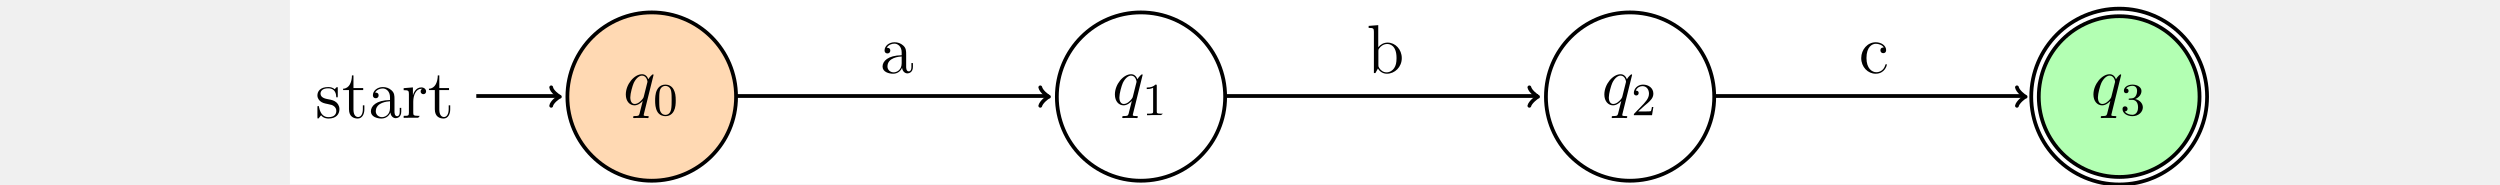
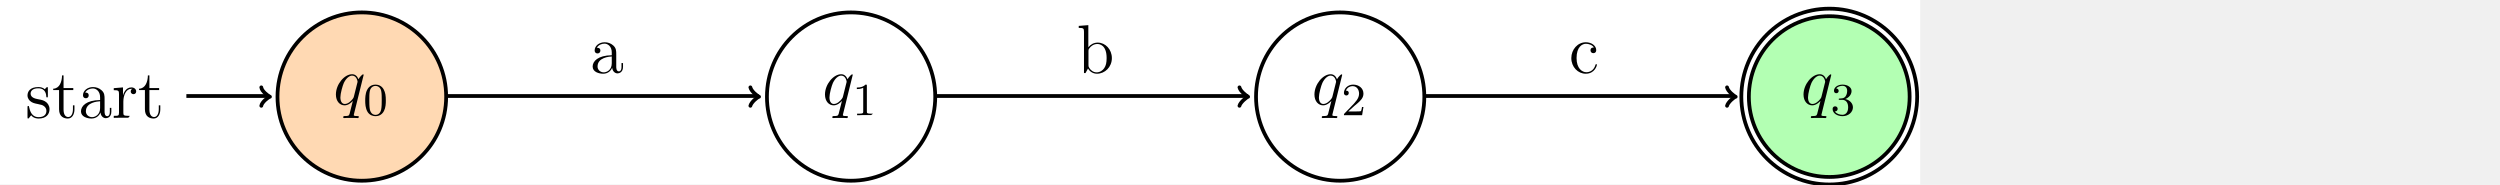
- <svg xmlns="http://www.w3.org/2000/svg" xmlns:xlink="http://www.w3.org/1999/xlink" x="0" y="0" width="664" height="49" viewBox="0 0 510 49" version="1.1" style="display: block;margin-left: auto;margin-right: auto;">
+ <svg xmlns="http://www.w3.org/2000/svg" xmlns:xlink="http://www.w3.org/1999/xlink" x="0" y="0" width="664" height="49" viewBox="0 0 664 49" version="1.1" style="display: block;margin-left: auto;margin-right: auto;">
  <defs>
    <style type="text/css">

.g5_1{
fill: none;
stroke: #FFFFFF;
stroke-width: 1;
stroke-linecap: butt;
stroke-linejoin: miter;
}
.g2_1{
fill: none;
stroke: #000000;
stroke-width: 1;
stroke-linecap: butt;
stroke-linejoin: miter;
}
.g3_1{
fill: none;
stroke: #000000;
stroke-width: 1;
stroke-linecap: round;
stroke-linejoin: round;
}
.g4_1{
fill: #B3FFB3;
stroke: #000000;
stroke-width: 3;
stroke-linecap: butt;
stroke-linejoin: miter;
}
.g1_1{
fill: #FFD9B3;
stroke: #000000;
stroke-width: 1;
stroke-linecap: butt;
stroke-linejoin: miter;
}

.s3_1{
font-size: 18.26px;
font-family: CMR12_9;
fill: TRANSPARENT;
}
.s2_1{
font-size: 12.18px;
font-family: CMR8_8;
fill: TRANSPARENT;
}
.s1_1{
font-size: 18.26px;
font-family: CMMI12_7;
fill: TRANSPARENT;
}

</style>
  </defs>
  <path d="M0,0 L0,49 L510,49 L510,0 Z " fill="#FFFFFF" stroke="none" />
  <path d="M118.5,25.7C118.5,13.3,108.5,3.3,96.1,3.3c-12.3,0,-22.4,10,-22.4,22.4C73.7,38,83.8,48,96.1,48c12.4,0,22.4,-10,22.4,-22.3Z" class="g1_1" />
  <g fill="#000000">
    <use xlink:href="#f0_1" transform="matrix(12,0,0,12,88.5,27.8)" />
    <use xlink:href="#f1_1" transform="matrix(8,0,0,8,96.5,30.6)" />
  </g>
  <text x="88" y="27" dx="0" class="s1_1">q</text>
  <text x="96" y="30" dx="0" class="s2_1">0</text>
  <path d="M49.5,25.5l22,0" class="g2_1" />
  <path d="M69.4,23.2c0.1,1,1.8,2.3,2.3,2.5c-0.5,0.1,-2.2,1.5,-2.3,2.4" class="g3_1" />
  <g fill="#000000">
    <use xlink:href="#f2_5" transform="matrix(12,0,0,12,6.7,31.3)" />
    <use xlink:href="#f2_6" transform="matrix(12,0,0,12,13.8,31.3)" />
    <use xlink:href="#f2_1" transform="matrix(12,0,0,12,20.7,31.3)" />
    <use xlink:href="#f2_4" transform="matrix(12,0,0,12,29.7,31.3)" />
    <use xlink:href="#f2_6" transform="matrix(12,0,0,12,36.6,31.3)" />
  </g>
  <text x="6" y="31" dx="0,0,0,0,0" class="s3_1">start</text>
  <path d="M248.4,25.7C248.4,13.3,238.4,3.3,226,3.3c-12.3,0,-22.3,10,-22.3,22.4C203.7,38,213.7,48,226,48c12.4,0,22.4,-10,22.4,-22.3Z" class="g2_1" />
  <g fill="#000000">
    <use xlink:href="#f0_1" transform="matrix(12,0,0,12,218.4,27.8)" />
    <use xlink:href="#f1_2" transform="matrix(8,0,0,8,226.4,30.6)" />
  </g>
  <text x="218" y="27" dx="0" class="s1_1">q</text>
  <text x="226" y="30" dx="0" class="s2_1">1</text>
  <path d="M378.3,25.7c0,-12.4,-10,-22.4,-22.4,-22.4c-12.3,0,-22.3,10,-22.3,22.4c0,12.3,10,22.3,22.3,22.3c12.4,0,22.4,-10,22.4,-22.3Z" class="g2_1" />
  <g fill="#000000">
    <use xlink:href="#f0_1" transform="matrix(12,0,0,12,348.4,27.8)" />
    <use xlink:href="#f1_3" transform="matrix(8,0,0,8,356.3,30.6)" />
  </g>
  <text x="348" y="27" dx="0" class="s1_1">q</text>
  <text x="356" y="30" dx="0" class="s2_1">2</text>
  <path d="M508.2,25.7c0,-12.4,-10,-22.4,-22.3,-22.4c-12.4,0,-22.4,10,-22.4,22.4c0,12.3,10,22.3,22.4,22.3c12.3,0,22.3,-10,22.3,-22.3Z" class="g4_1" />
  <path d="M508.2,25.7c0,-12.4,-10,-22.4,-22.3,-22.4c-12.4,0,-22.4,10,-22.4,22.4c0,12.3,10,22.3,22.4,22.3c12.3,0,22.3,-10,22.3,-22.3Z" class="g5_1" />
  <g fill="#000000">
    <use xlink:href="#f0_1" transform="matrix(12,0,0,12,478.3,27.8)" />
    <use xlink:href="#f1_4" transform="matrix(8,0,0,8,486.2,30.6)" />
  </g>
  <text x="478" y="27" dx="0" class="s1_1">q</text>
  <text x="486" y="30" dx="0" class="s2_1">3</text>
  <path d="M118.5,25.5l83,0" class="g2_1" />
  <path d="M199.3,23.2c0.2,1,1.8,2.3,2.3,2.5c-0.5,0.1,-2.1,1.5,-2.3,2.4" class="g3_1" />
  <g fill="#000000">
    <use xlink:href="#f2_1" transform="matrix(12,0,0,12,156.6,19.4)" />
  </g>
  <text x="156" y="19" dx="0" class="s3_1">a</text>
  <path d="M248.5,25.5l83,0" class="g2_1" />
  <path d="M329.2,23.2c0.2,1,1.9,2.3,2.3,2.5c-0.4,0.1,-2.1,1.5,-2.3,2.4" class="g3_1" />
  <g fill="#000000">
    <use xlink:href="#f2_2" transform="matrix(12,0,0,12,286,19.4)" />
  </g>
  <text x="286" y="19" dx="0" class="s3_1">b</text>
  <path d="M378.5,25.5l82,0" class="g2_1" />
  <path d="M458.7,23.2c0.2,1,1.8,2.3,2.3,2.5c-0.5,0.1,-2.1,1.5,-2.3,2.4" class="g3_1" />
  <g fill="#000000">
    <use xlink:href="#f2_3" transform="matrix(12,0,0,12,416.7,19.4)" />
  </g>
  <text x="416" y="19" dx="0" class="s3_1">c</text>
  <defs>
    <path d="M256.7,15.3c71.8,0,139,65.7,172.6,108.5c21.4,29,21.4,32,29,58l74.9,299.5c1.5,3,6.1,22.9,6.1,24.4c0,12.2,-19.9,137.5,-120.7,137.5c-59.6,0,-131.4,-55,-183.3,-161.9C206.3,417.1,158.9,246,158.9,161.9C158.9,71.8,194,15.3,256.7,15.3ZM241.4,-296.3c-10.7,0,-19.9,4.6,-19.9,15.3c0,29,15.3,29,32.1,29c71.8,1.5,94.7,1.5,108.5,47.4l13.7,55l58.1,229L432.4,81C400.3,45.8,333.1,-15.2,252.1,-15.2C148.2,-15.2,59.6,73.3,59.6,224.6c0,226.1,186.4,449.2,359,449.2c65.7,0,113.1,-41.3,140.6,-110c29,53.4,88.6,108.4,100.8,108.4c7.6,0,13.8,-6.1,13.8,-13.7L461.4,-200c-4.6,-19.9,-6.1,-21.4,-6.1,-29.1c0,-12.2,4.6,-22.9,76.4,-22.9c22.9,0,35.1,0,35.1,-15.3c0,-29,-18.3,-29,-27.5,-29c-22.9,0,-48.9,3.1,-71.8,3.1l-155.8,0c-21.4,0,-48.9,-3.1,-70.3,-3.1Z" id="f0_1" transform="scale(0.001,-0.001)" />
    <path d="M404.9,10.7c50.4,0,155.8,21.4,187.9,181.8c18.3,85.6,18.3,223.1,18.3,313.2c0,103.9,0,218.5,-18.3,302.5c-30.6,139,-136,165,-187.9,165c-38.2,0,-157.4,-15.3,-189.5,-171.1c-16.8,-84,-16.8,-191,-16.8,-296.4c0,-79.4,0,-223.1,16.8,-310.1C247.5,35.1,352.9,10.7,404.9,10.7Zm0,-42.7c-81,0,-194.1,29,-264.3,142c-73.4,122.2,-78,276.5,-78,377.4c0,79.4,3.1,230.7,58.1,342.2c21.4,42.8,91.7,186.4,284.2,186.4c84,0,207.7,-33.6,275,-168.1c50.4,-97.8,67.2,-197.1,67.2,-360.5c0,-99.3,-4.6,-235.3,-61.1,-345.3C609.6,-9.1,478.2,-32,404.9,-32Z" id="f1_1" transform="scale(0.001,-0.001)" />
    <path d="M65.7,-15.2c-15.3,0,-15.3,7.7,-15.3,35.1l0,207.7c0,27.5,0,35.2,16.8,35.2c4.6,0,10.7,0,13.8,-6.1c1.5,-1.6,1.5,-3.1,7.6,-30.6C122.2,73.3,195.6,15.3,296.4,15.3c134.4,0,172.6,73.3,172.6,139c0,42.8,-19.8,76.4,-47.3,99.3c-38.2,30.6,-58.1,35.2,-142.1,52C209.3,319.3,157.4,330,108.5,372.8C50.4,426.3,50.4,479.7,50.4,496.5c0,84.1,55,184.9,239.9,184.9c48.9,0,96.2,-9.2,143.6,-47.4c10.7,13.8,39.7,47.4,51.9,47.4c15.3,0,15.3,-7.6,15.3,-35.1l0,-158.9c0,-27.5,0,-35.2,-16.8,-35.2c-4.6,0,-15.3,0,-16.8,12.2c-3.1,47.4,-12.2,189.5,-178.7,189.5C151.3,653.9,119.2,583.6,119.2,536.3C119.2,444.6,230.7,423.2,276.5,414C377.4,395.7,418.6,386.5,473.6,339.2C487.4,325.4,537.8,276.5,537.8,194C537.8,73.3,458.3,-15.2,297.9,-15.2c-26,0,-108.5,0,-166.5,71.7C108.5,32.1,108.5,29,100.8,18.3C74.9,-13.7,73.3,-15.2,65.7,-15.2Z" id="f2_5" transform="scale(0.001,-0.001)" />
    <path d="M351.4,-15.2c-81,0,-194,35.1,-194,204.6l0,424.8l-129.9,0l0,30.5c139,4.6,194,151.3,195.6,294.9l33.6,0l0,-281.1l215.4,0l0,-44.3l-215.4,0l0,-427.8c0,-26,0,-168.1,103.9,-168.1c59.5,0,103.8,64.2,103.8,174.2l0,84l33.7,0l0,-87.1c0,-110,-50.5,-204.6,-146.7,-204.6Z" id="f2_6" transform="scale(0.001,-0.001)" />
    <path d="M313.2,15.3c65.7,0,177.2,50.4,177.2,200.1l0,151.3C435.4,363.6,175.7,345.3,175.7,143.6C175.7,70.3,238.3,15.3,313.2,15.3ZM301,-15.2C207.8,-15.2,67.2,22.9,67.2,143.6c0,117.7,116.1,246,423.2,250.6l0,61.1c0,137.5,-90.1,195.5,-160.4,195.5c-61.1,0,-134.4,-27.5,-169.6,-91.6c22.9,0,77.9,0,77.9,-62.7c0,-36.6,-25.9,-62.6,-62.6,-62.6c-35.1,0,-64.2,21.4,-64.2,65.7c0,99.3,96.3,181.8,221.6,181.8c67.2,0,135.9,-21.4,189.4,-70.3c67.2,-59.6,67.2,-120.7,67.2,-203.2l0,-267.3c0,-23,0,-103.9,58.1,-103.9c21.4,0,58,12.2,58,99.3l0,85.5l33.6,0l0,-85.5C739.4,13.8,650.8,-7.5,618.8,-7.5c-65.7,0,-113.1,54.9,-119.2,126.7C470.6,45.8,401.8,-15.2,301,-15.2Z" id="f2_1" transform="scale(0.001,-0.001)" />
    <path d="M42.8,0l0,44.3c99.3,0,116.1,0,116.1,68.8l0,414c0,74.8,-12.2,85.5,-116.1,85.5l0,44.3l204.7,16.9l0,-169.6l1.5,0c9.2,29,53.5,169.6,183.4,169.6c65.7,0,106.9,-42.8,106.9,-88.7C539.3,543.9,508.8,524,478.2,524c-24.4,0,-59.6,16.8,-59.6,61.1c0,41.3,24.5,50.5,36.7,56.6c-6.1,1.5,-9.2,1.5,-21.4,1.5C316.3,643.2,255.1,504.2,255.1,356l0,-239.9c0,-55,3.1,-71.8,114.6,-71.8l30.6,0L365.1,3.1l-195.5,0C85.6,3.1,215.4,0,42.8,0Z" id="f2_4" transform="scale(0.001,-0.001)" />
    <path d="M155.8,0l0,50.4l53.5,0C354.4,50.4,359,68.8,359,125.3L359,909C270.4,867.8,187.9,867.8,146.7,867.8l0,50.4c145.1,0,226.1,36.7,288.7,97.8c41.3,0,44.3,-1.6,44.3,-42.8l0,-847.9c0,-56.5,4.6,-74.9,149.7,-74.9l53.5,0L620.3,4.6l-270.4,0C218.5,4.6,418.6,0,155.8,0Z" id="f1_2" transform="scale(0.001,-0.001)" />
    <path d="M81,0c0,38.2,0,41.3,18.3,58.1L291.8,256.7C472.1,441.5,583.6,557.6,583.6,716.5c0,128.4,-73.3,249.1,-215.4,249.1C293.3,965.6,191,927.4,146.7,815.8c18.3,0,94.7,0,94.7,-79.4c0,-58.1,-47.4,-81,-79.5,-81C140.6,655.4,81,666.1,81,741c0,135.9,120.7,275,304,275c191,0,343.8,-117.7,343.8,-299.5c0,-139,-90.2,-223,-184.9,-310.1C519.4,385,455.3,334.6,430.8,311.7L224.6,125.3l271.9,0c24.5,0,140.6,0,149.8,12.2c18.3,29,30.5,105.4,35.1,136l47.4,0L684.4,0Z" id="f1_3" transform="scale(0.001,-0.001)" />
    <path d="M397.2,-32c-174.1,0,-330,94.6,-330,239.8c0,61.1,42.8,87.1,84.1,87.1c48.8,0,84,-35.2,84,-84.1c0,-50.4,-38.2,-85.5,-93.2,-85.5C195.6,44.3,310.1,13.8,394.2,13.8c80.9,0,189.4,56.5,189.4,247.5c0,160.4,-76.4,249,-197.1,249l-76.4,0c-25.9,0,-39.7,0,-39.7,21.4c0,19.8,12.2,21.4,41.3,22.9c93.2,6.1,128.3,9.2,174.1,56.5c21.4,24.5,65.7,88.6,65.7,195.6C551.5,964,435.4,976.3,395.7,976.3c-27.5,0,-145.1,-4.6,-209.3,-88.7c33.6,-1.5,82.5,-22.9,82.5,-79.4c0,-44.3,-30.6,-77.9,-77.9,-77.9c-39.7,0,-77.9,24.4,-77.9,81c0,116.1,123.7,204.7,287.2,204.7c158.9,0,296.4,-87.1,296.4,-209.3C696.7,684.4,606.5,580.6,485.8,537.8C641.7,504.2,742.5,388.1,742.5,261.3C742.5,108.5,600.4,-32,397.2,-32Z" id="f1_4" transform="scale(0.001,-0.001)" />
    <path d="M440,15.3c76.4,0,137.5,47.3,168.1,94.7C644.7,165,660,229.2,660,331.5C660,624.9,499.6,643.2,453.8,643.2C378.9,643.2,311.7,598.9,275,543.9c-16.8,-24.5,-16.8,-27.5,-16.8,-55l0,-314.7c0,-26,0,-32.1,19.9,-64.2C304,68.8,357.5,15.3,440,15.3Zm6.1,-30.5c-97.8,0,-163.5,58,-198.6,114.5C241.4,88.6,198.6,12.2,192.5,0L158.9,0l0,913.6c0,74.9,-12.2,85.6,-116.1,85.6l0,44.3l212.3,16.8l0,-488.9c52,64.2,123.8,102.4,207.8,102.4C632.5,673.8,776.1,524,776.1,330c0,-197.1,-154.3,-345.2,-330,-345.2Z" id="f2_2" transform="scale(0.001,-0.001)" />
    <path d="M372.8,-15.2C200.1,-15.2,53.5,134.4,53.5,330c0,192.5,142.1,351.4,320.8,351.4C498.1,681.4,605,608.1,605,505.7C605,461.4,576,440,540.8,440c-36.6,0,-62.6,26,-62.6,62.6c0,62.7,56.5,62.7,74.9,62.7c-35.2,59.6,-119.2,82.5,-177.3,82.5c-76.4,0,-206.2,-62.7,-206.2,-316.3C169.6,99.3,293.3,18.3,386.5,18.3c82.5,0,165,45.9,198.6,154.3c4.6,18.4,6.2,23,19.9,23c4.6,0,15.3,0,15.3,-13.8c0,-13.7,-45.9,-197,-247.5,-197Z" id="f2_3" transform="scale(0.001,-0.001)" />
  </defs>
  <style type="text/css">

@font-face {
	font-family: CMMI12_7;
	src: url("fonts/CMMI12_7.woff") format("woff");
}

@font-face {
	font-family: CMR12_9;
	src: url("fonts/CMR12_9.woff") format("woff");
}

@font-face {
	font-family: CMR8_8;
	src: url("fonts/CMR8_8.woff") format("woff");
}

</style>
</svg>
